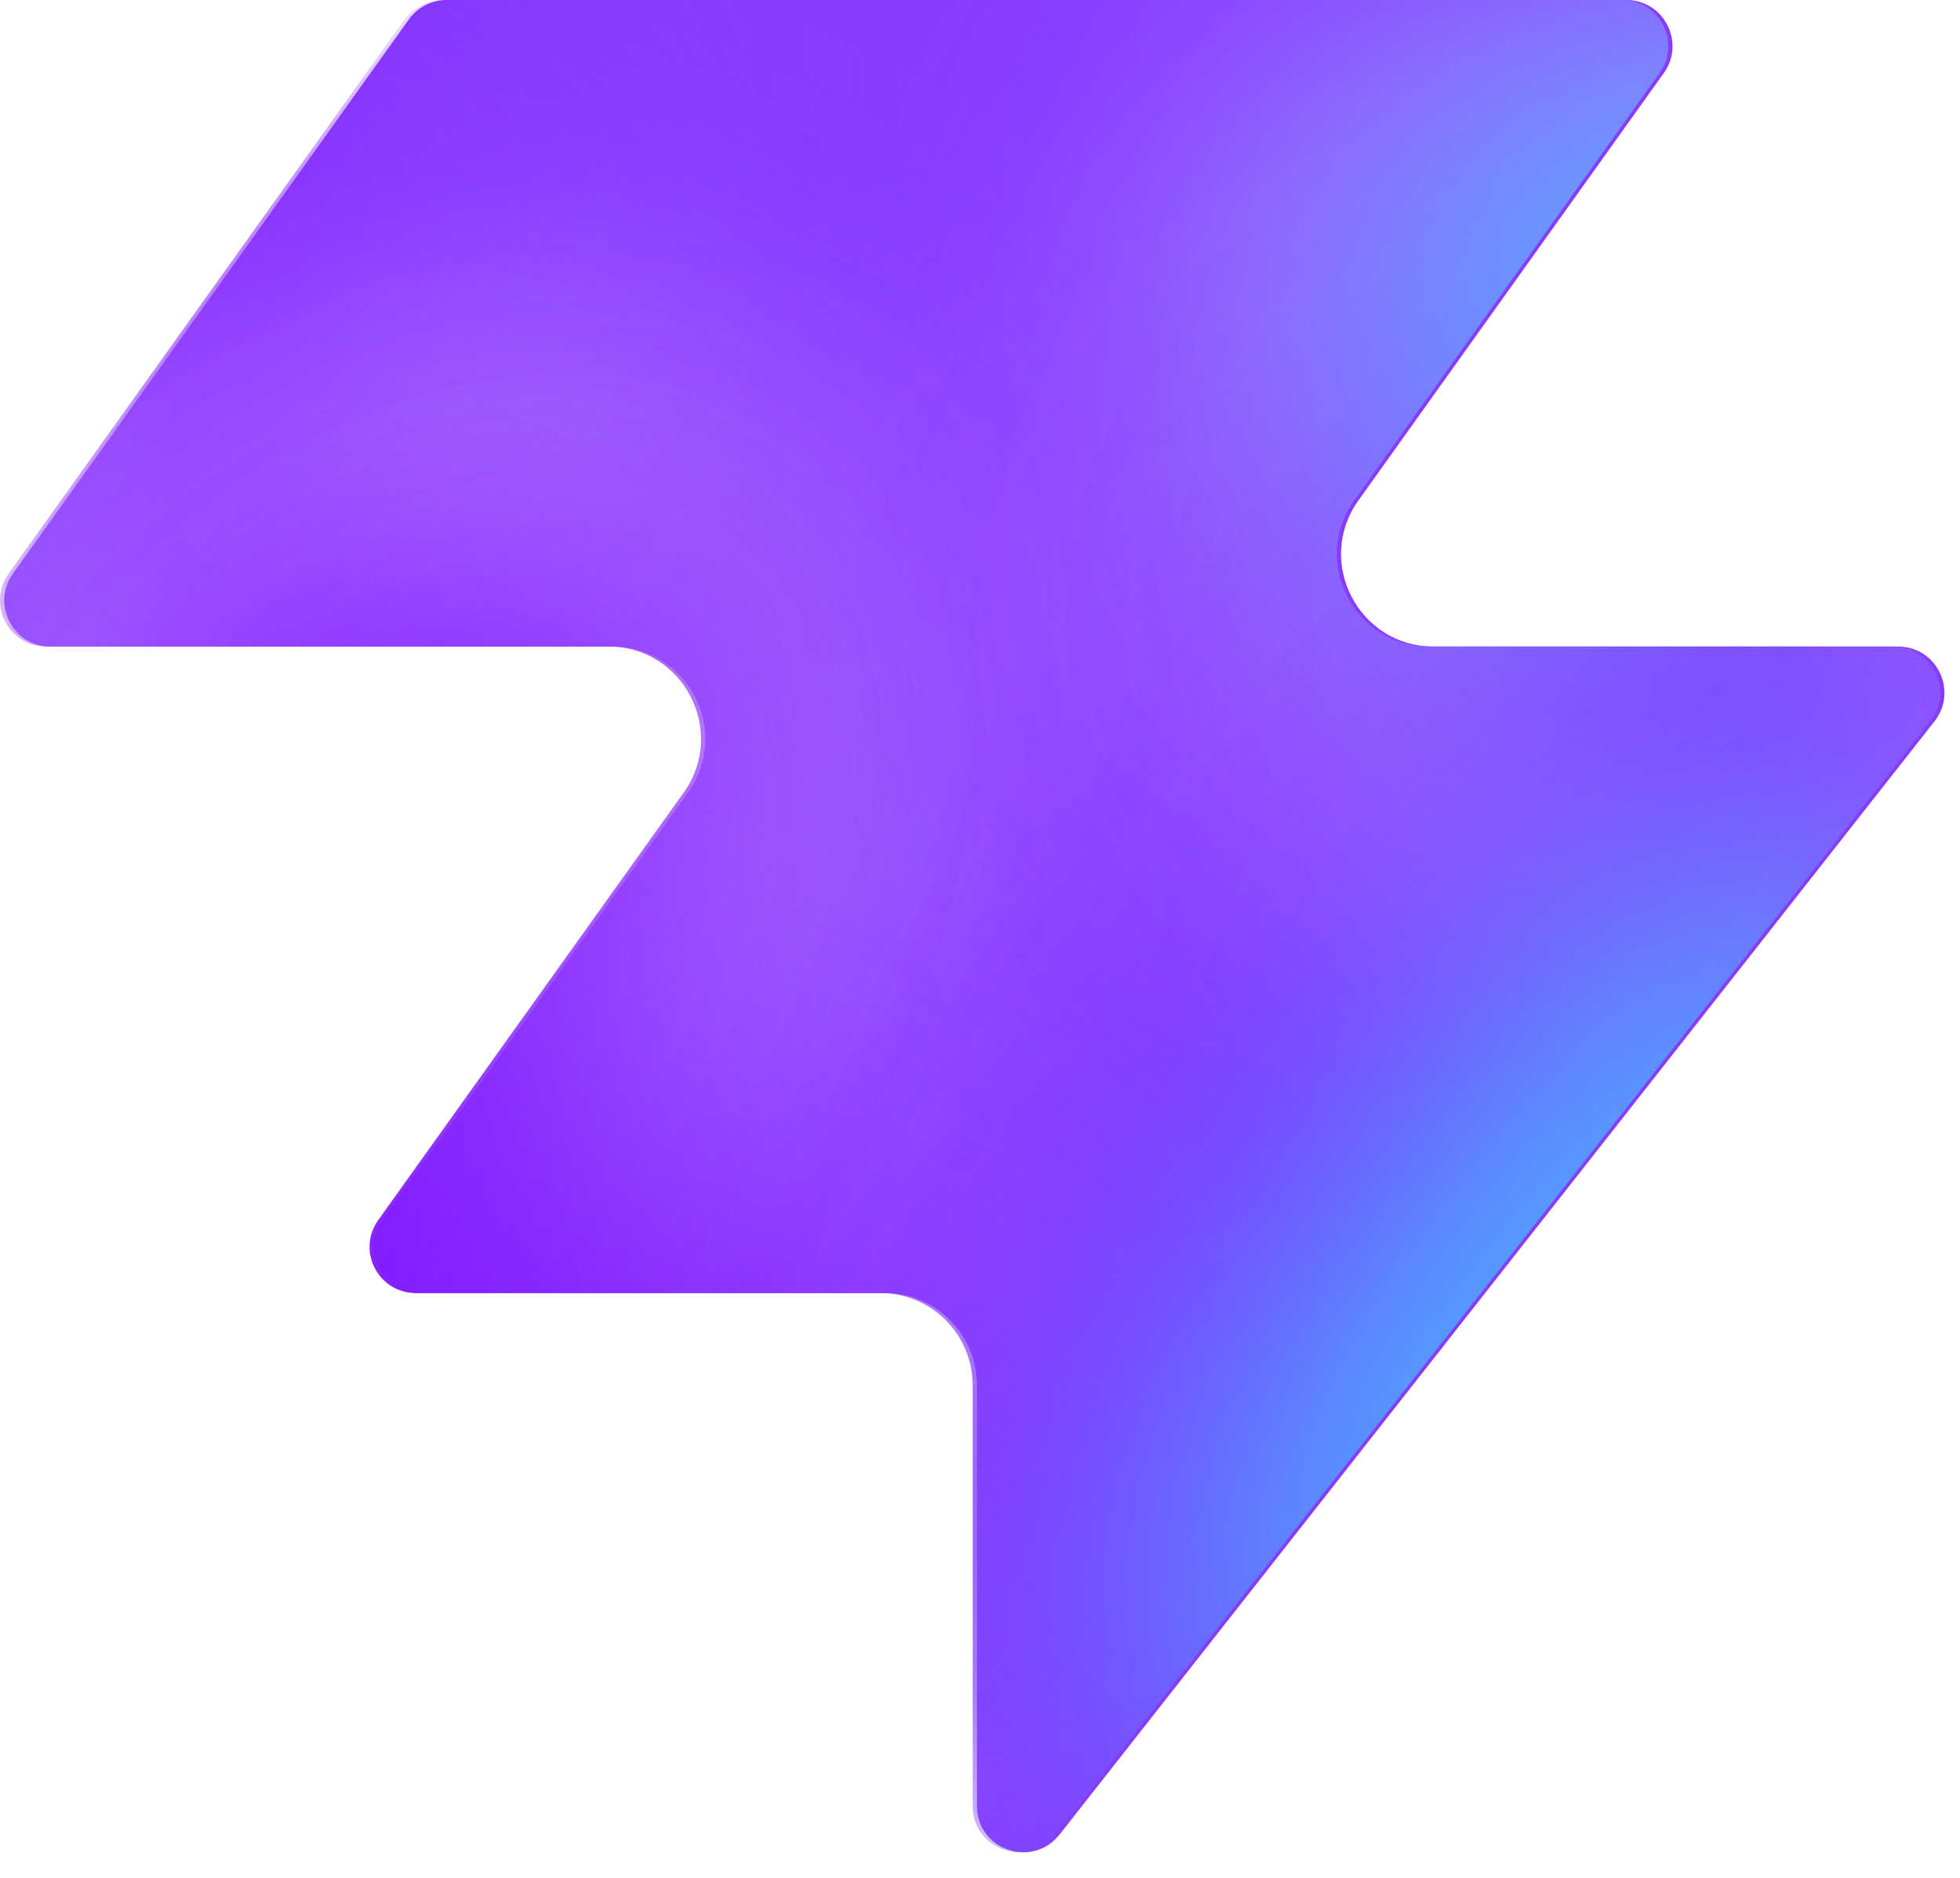
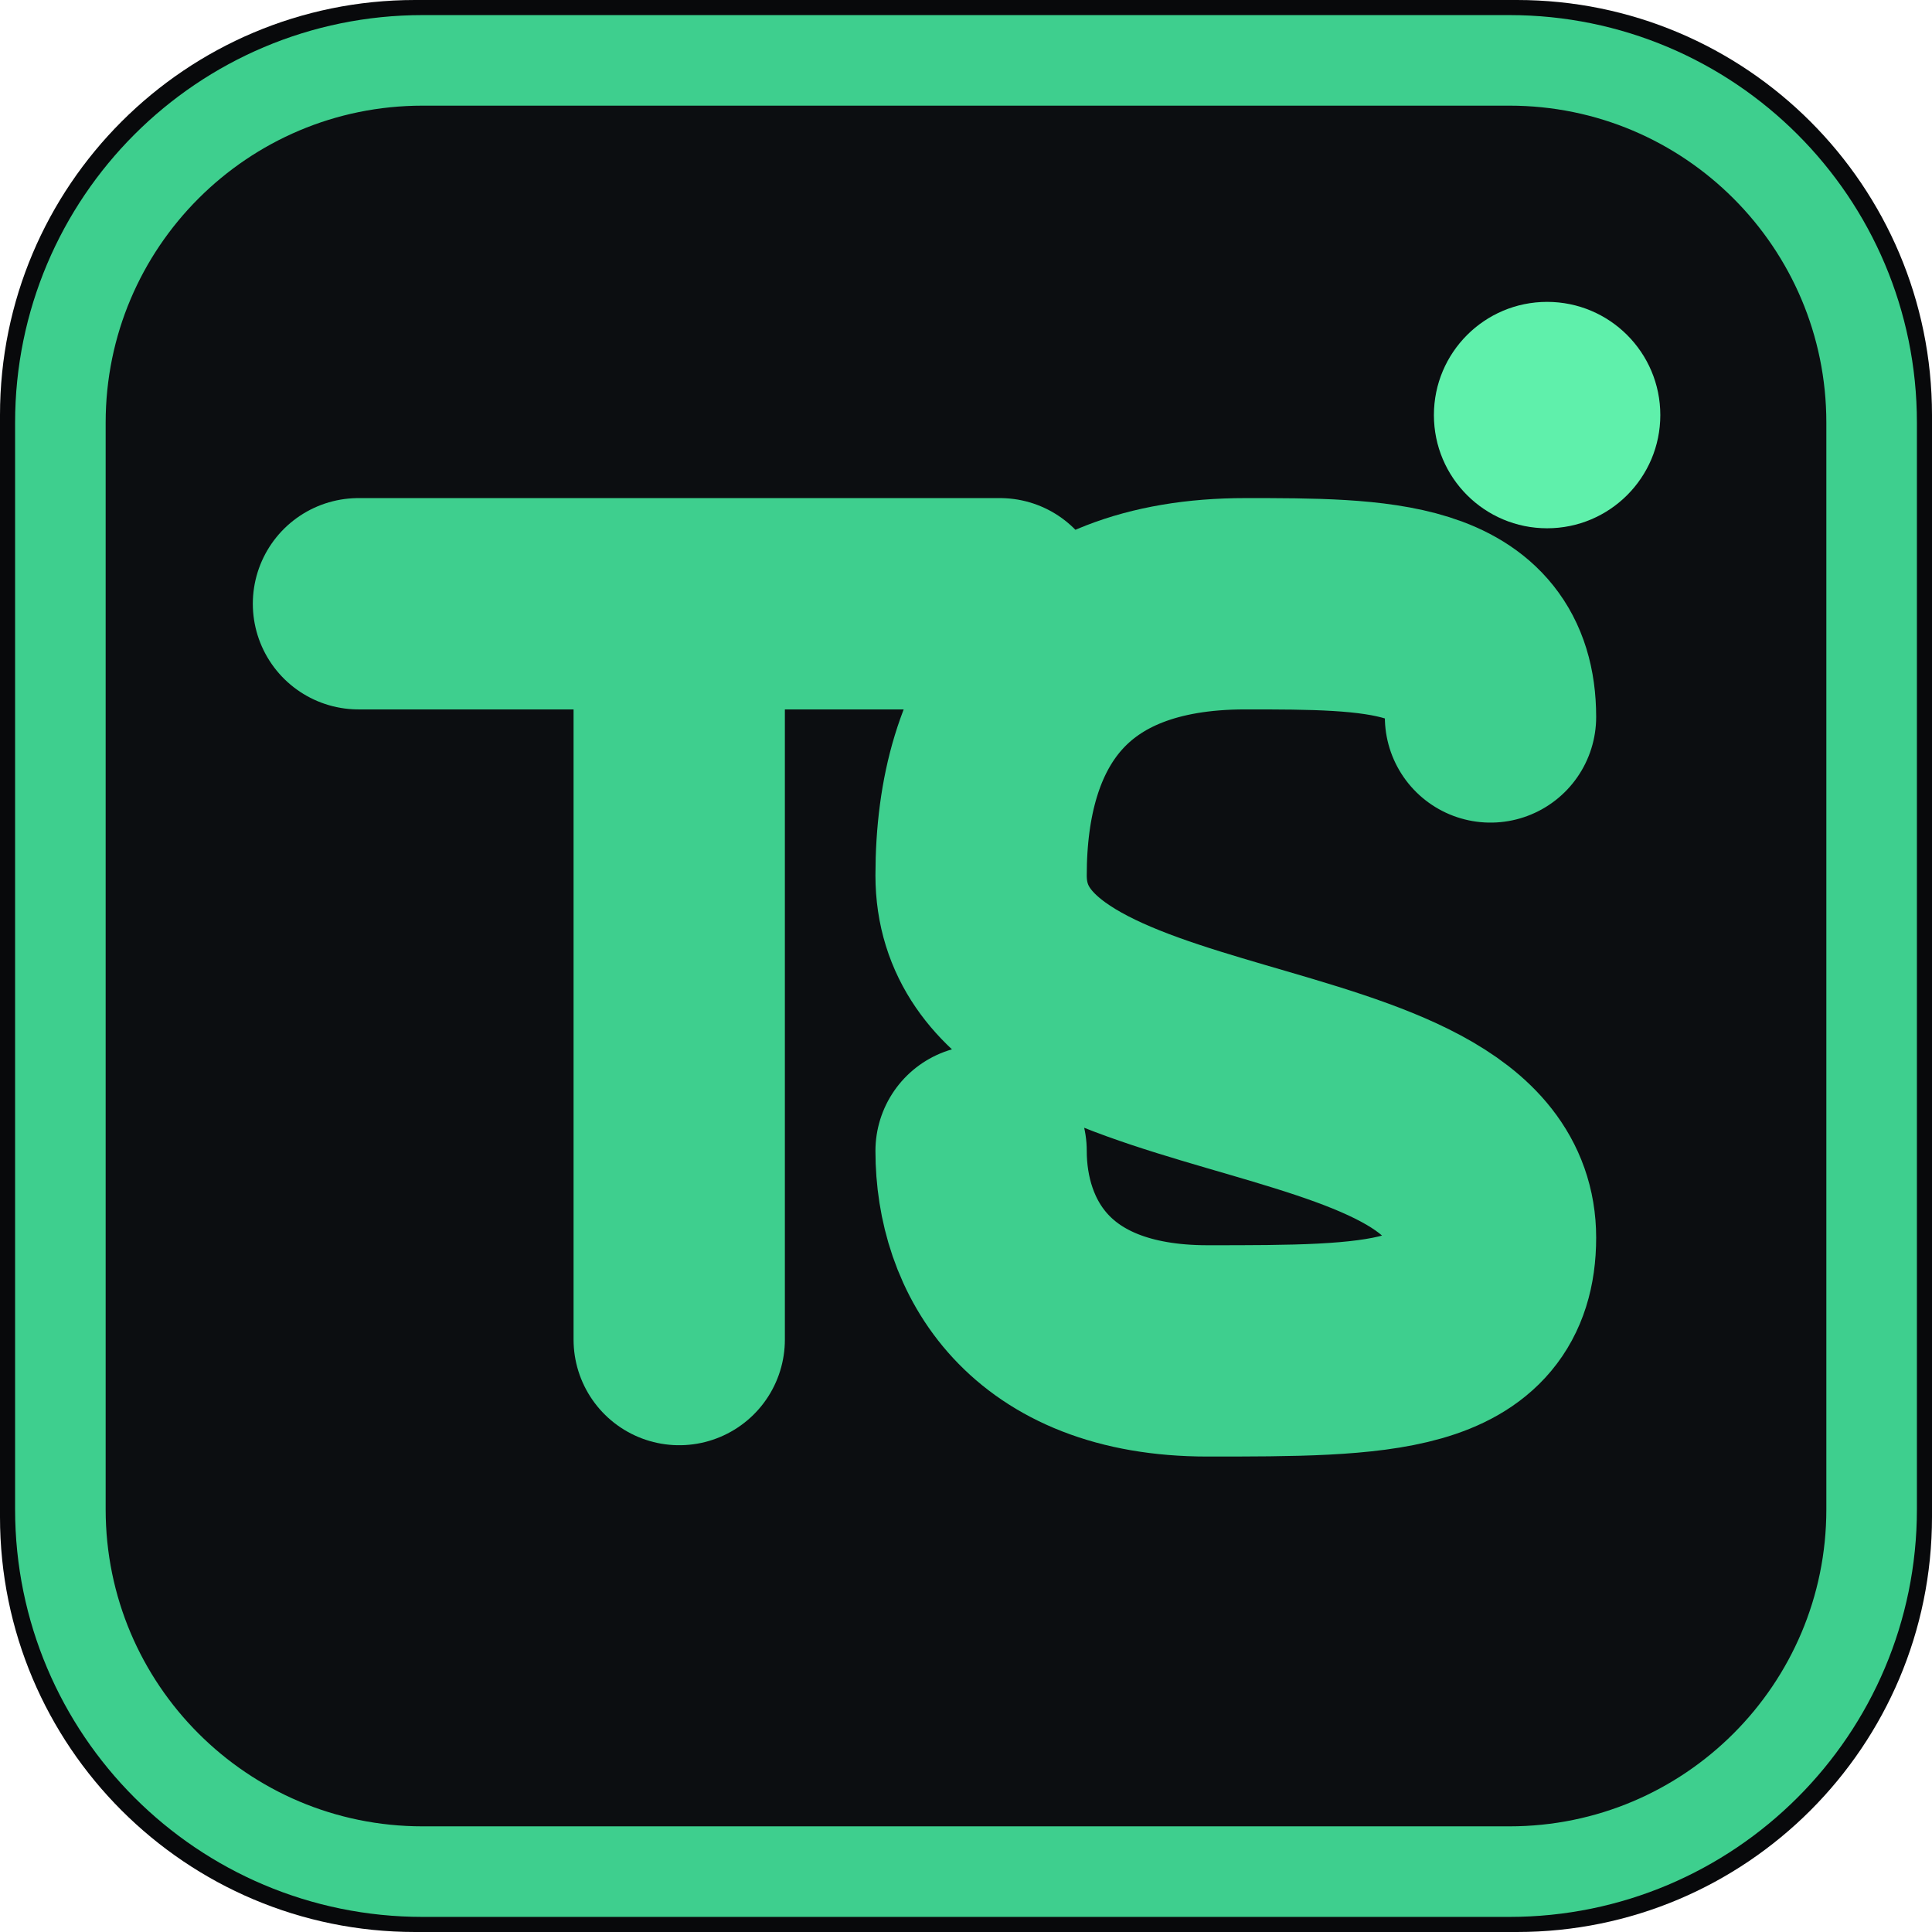
- <svg xmlns="http://www.w3.org/2000/svg" width="48" height="46" fill="none" viewBox="0 0 48 46">
-   <path fill="#863bff" d="M25.946 44.938c-.664.845-2.021.375-2.021-.698V33.937a2.26 2.26 0 0 0-2.262-2.262H10.287c-.92 0-1.456-1.04-.92-1.788l7.48-10.471c1.07-1.497 0-3.578-1.842-3.578H1.237c-.92 0-1.456-1.04-.92-1.788L10.013.474c.214-.297.556-.474.92-.474h28.894c.92 0 1.456 1.04.92 1.788l-7.48 10.471c-1.07 1.498 0 3.579 1.842 3.579h11.377c.943 0 1.473 1.088.89 1.83L25.947 44.94z" style="fill:#863bff;fill:color(display-p3 .525 .23 1);fill-opacity:1" />
-   <mask id="a" width="48" height="46" x="0" y="0" maskUnits="userSpaceOnUse" style="mask-type:alpha">
-     <path fill="#000" d="M25.842 44.938c-.664.844-2.021.375-2.021-.698V33.937a2.26 2.26 0 0 0-2.262-2.262H10.183c-.92 0-1.456-1.04-.92-1.788l7.48-10.471c1.07-1.498 0-3.579-1.842-3.579H1.133c-.92 0-1.456-1.04-.92-1.787L9.91.473c.214-.297.556-.474.92-.474h28.894c.92 0 1.456 1.04.92 1.788l-7.48 10.471c-1.07 1.498 0 3.578 1.842 3.578h11.377c.943 0 1.473 1.088.89 1.832L25.843 44.94z" style="fill:#000;fill-opacity:1" />
-   </mask>
-   <g mask="url(#a)">
-     <g filter="url(#b)">
-       <ellipse cx="5.508" cy="14.704" fill="#ede6ff" rx="5.508" ry="14.704" style="fill:#ede6ff;fill:color(display-p3 .927 .903 1);fill-opacity:1" transform="matrix(.00324 1 1 -.00324 -4.47 31.516)" />
-     </g>
-     <g filter="url(#c)">
-       <ellipse cx="10.399" cy="29.851" fill="#ede6ff" rx="10.399" ry="29.851" style="fill:#ede6ff;fill:color(display-p3 .927 .903 1);fill-opacity:1" transform="matrix(.00324 1 1 -.00324 -39.328 7.883)" />
-     </g>
-     <g filter="url(#d)">
-       <ellipse cx="5.508" cy="30.487" fill="#7e14ff" rx="5.508" ry="30.487" style="fill:#7e14ff;fill:color(display-p3 .492 .077 1);fill-opacity:1" transform="rotate(89.814 -25.913 -14.639)scale(1 -1)" />
-     </g>
-     <g filter="url(#e)">
-       <ellipse cx="5.508" cy="30.599" fill="#7e14ff" rx="5.508" ry="30.599" style="fill:#7e14ff;fill:color(display-p3 .492 .077 1);fill-opacity:1" transform="rotate(89.814 -32.644 -3.334)scale(1 -1)" />
-     </g>
-     <g filter="url(#f)">
-       <ellipse cx="5.508" cy="30.599" fill="#7e14ff" rx="5.508" ry="30.599" style="fill:#7e14ff;fill:color(display-p3 .492 .077 1);fill-opacity:1" transform="matrix(.00324 1 1 -.00324 -34.34 30.47)" />
-     </g>
-     <g filter="url(#g)">
-       <ellipse cx="14.072" cy="22.078" fill="#ede6ff" rx="14.072" ry="22.078" style="fill:#ede6ff;fill:color(display-p3 .927 .903 1);fill-opacity:1" transform="rotate(93.35 24.506 48.493)scale(-1 1)" />
-     </g>
-     <g filter="url(#h)">
-       <ellipse cx="3.47" cy="21.501" fill="#7e14ff" rx="3.47" ry="21.501" style="fill:#7e14ff;fill:color(display-p3 .492 .077 1);fill-opacity:1" transform="rotate(89.009 28.708 47.59)scale(-1 1)" />
-     </g>
-     <g filter="url(#i)">
-       <ellipse cx="3.47" cy="21.501" fill="#7e14ff" rx="3.47" ry="21.501" style="fill:#7e14ff;fill:color(display-p3 .492 .077 1);fill-opacity:1" transform="rotate(89.009 28.708 47.59)scale(-1 1)" />
-     </g>
-     <g filter="url(#j)">
-       <ellipse cx=".387" cy="8.972" fill="#7e14ff" rx="4.407" ry="29.108" style="fill:#7e14ff;fill:color(display-p3 .492 .077 1);fill-opacity:1" transform="rotate(39.51 .387 8.972)" />
-     </g>
-     <g filter="url(#k)">
-       <ellipse cx="47.523" cy="-6.092" fill="#7e14ff" rx="4.407" ry="29.108" style="fill:#7e14ff;fill:color(display-p3 .492 .077 1);fill-opacity:1" transform="rotate(37.892 47.523 -6.092)" />
-     </g>
-     <g filter="url(#l)">
-       <ellipse cx="41.412" cy="6.333" fill="#47bfff" rx="5.971" ry="9.665" style="fill:#47bfff;fill:color(display-p3 .28 .748 1);fill-opacity:1" transform="rotate(37.892 41.412 6.333)" />
-     </g>
-     <g filter="url(#m)">
-       <ellipse cx="-1.879" cy="38.332" fill="#7e14ff" rx="4.407" ry="29.108" style="fill:#7e14ff;fill:color(display-p3 .492 .077 1);fill-opacity:1" transform="rotate(37.892 -1.88 38.332)" />
-     </g>
-     <g filter="url(#n)">
-       <ellipse cx="-1.879" cy="38.332" fill="#7e14ff" rx="4.407" ry="29.108" style="fill:#7e14ff;fill:color(display-p3 .492 .077 1);fill-opacity:1" transform="rotate(37.892 -1.88 38.332)" />
-     </g>
-     <g filter="url(#o)">
-       <ellipse cx="35.651" cy="29.907" fill="#7e14ff" rx="4.407" ry="29.108" style="fill:#7e14ff;fill:color(display-p3 .492 .077 1);fill-opacity:1" transform="rotate(37.892 35.651 29.907)" />
-     </g>
-     <g filter="url(#p)">
-       <ellipse cx="38.418" cy="32.4" fill="#47bfff" rx="5.971" ry="15.297" style="fill:#47bfff;fill:color(display-p3 .28 .748 1);fill-opacity:1" transform="rotate(37.892 38.418 32.4)" />
-     </g>
+ <svg xmlns="http://www.w3.org/2000/svg" viewBox="0 0 512 512" width="100%" height="100%">
+   <rect x="0" y="0" width="512" height="512" rx="110" fill="#08090b" />
+   <rect x="16" y="16" width="480" height="480" rx="96" fill="#0c0e11" stroke="#3ecf8e" stroke-width="24" />
+   <g fill="none" stroke="#3ecf8e" stroke-linecap="round" stroke-linejoin="round" stroke-width="56">
+     <path d="M 95 160 H 265 M 180 160 V 355" />
+     <path d="M 395 190 C 395 160, 365 160, 330 160 C 280 160, 260 190, 260 232 C 260 292, 395 275, 395 328 C 395 358, 365 358, 320 358 C 275 358, 260 330, 260 305" />
  </g>
-   <defs>
-     <filter id="b" width="60.045" height="41.654" x="-19.77" y="16.149" color-interpolation-filters="sRGB" filterUnits="userSpaceOnUse">
-       <feFlood flood-opacity="0" result="BackgroundImageFix" />
-       <feBlend in="SourceGraphic" in2="BackgroundImageFix" result="shape" />
-       <feGaussianBlur result="effect1_foregroundBlur_2002_17158" stdDeviation="7.659" />
-     </filter>
-     <filter id="c" width="90.34" height="51.437" x="-54.613" y="-7.533" color-interpolation-filters="sRGB" filterUnits="userSpaceOnUse">
-       <feFlood flood-opacity="0" result="BackgroundImageFix" />
-       <feBlend in="SourceGraphic" in2="BackgroundImageFix" result="shape" />
-       <feGaussianBlur result="effect1_foregroundBlur_2002_17158" stdDeviation="7.659" />
-     </filter>
-     <filter id="d" width="79.355" height="29.4" x="-49.64" y="2.03" color-interpolation-filters="sRGB" filterUnits="userSpaceOnUse">
-       <feFlood flood-opacity="0" result="BackgroundImageFix" />
-       <feBlend in="SourceGraphic" in2="BackgroundImageFix" result="shape" />
-       <feGaussianBlur result="effect1_foregroundBlur_2002_17158" stdDeviation="4.596" />
-     </filter>
-     <filter id="e" width="79.579" height="29.4" x="-45.045" y="20.029" color-interpolation-filters="sRGB" filterUnits="userSpaceOnUse">
-       <feFlood flood-opacity="0" result="BackgroundImageFix" />
-       <feBlend in="SourceGraphic" in2="BackgroundImageFix" result="shape" />
-       <feGaussianBlur result="effect1_foregroundBlur_2002_17158" stdDeviation="4.596" />
-     </filter>
-     <filter id="f" width="79.579" height="29.4" x="-43.513" y="21.178" color-interpolation-filters="sRGB" filterUnits="userSpaceOnUse">
-       <feFlood flood-opacity="0" result="BackgroundImageFix" />
-       <feBlend in="SourceGraphic" in2="BackgroundImageFix" result="shape" />
-       <feGaussianBlur result="effect1_foregroundBlur_2002_17158" stdDeviation="4.596" />
-     </filter>
-     <filter id="g" width="74.749" height="58.852" x="15.756" y="-17.901" color-interpolation-filters="sRGB" filterUnits="userSpaceOnUse">
-       <feFlood flood-opacity="0" result="BackgroundImageFix" />
-       <feBlend in="SourceGraphic" in2="BackgroundImageFix" result="shape" />
-       <feGaussianBlur result="effect1_foregroundBlur_2002_17158" stdDeviation="7.659" />
-     </filter>
-     <filter id="h" width="61.377" height="25.362" x="23.548" y="2.284" color-interpolation-filters="sRGB" filterUnits="userSpaceOnUse">
-       <feFlood flood-opacity="0" result="BackgroundImageFix" />
-       <feBlend in="SourceGraphic" in2="BackgroundImageFix" result="shape" />
-       <feGaussianBlur result="effect1_foregroundBlur_2002_17158" stdDeviation="4.596" />
-     </filter>
-     <filter id="i" width="61.377" height="25.362" x="23.548" y="2.284" color-interpolation-filters="sRGB" filterUnits="userSpaceOnUse">
-       <feFlood flood-opacity="0" result="BackgroundImageFix" />
-       <feBlend in="SourceGraphic" in2="BackgroundImageFix" result="shape" />
-       <feGaussianBlur result="effect1_foregroundBlur_2002_17158" stdDeviation="4.596" />
-     </filter>
-     <filter id="j" width="56.045" height="63.649" x="-27.636" y="-22.853" color-interpolation-filters="sRGB" filterUnits="userSpaceOnUse">
-       <feFlood flood-opacity="0" result="BackgroundImageFix" />
-       <feBlend in="SourceGraphic" in2="BackgroundImageFix" result="shape" />
-       <feGaussianBlur result="effect1_foregroundBlur_2002_17158" stdDeviation="4.596" />
-     </filter>
-     <filter id="k" width="54.814" height="64.646" x="20.116" y="-38.415" color-interpolation-filters="sRGB" filterUnits="userSpaceOnUse">
-       <feFlood flood-opacity="0" result="BackgroundImageFix" />
-       <feBlend in="SourceGraphic" in2="BackgroundImageFix" result="shape" />
-       <feGaussianBlur result="effect1_foregroundBlur_2002_17158" stdDeviation="4.596" />
-     </filter>
-     <filter id="l" width="33.541" height="35.313" x="24.641" y="-11.323" color-interpolation-filters="sRGB" filterUnits="userSpaceOnUse">
-       <feFlood flood-opacity="0" result="BackgroundImageFix" />
-       <feBlend in="SourceGraphic" in2="BackgroundImageFix" result="shape" />
-       <feGaussianBlur result="effect1_foregroundBlur_2002_17158" stdDeviation="4.596" />
-     </filter>
-     <filter id="m" width="54.814" height="64.646" x="-29.286" y="6.009" color-interpolation-filters="sRGB" filterUnits="userSpaceOnUse">
-       <feFlood flood-opacity="0" result="BackgroundImageFix" />
-       <feBlend in="SourceGraphic" in2="BackgroundImageFix" result="shape" />
-       <feGaussianBlur result="effect1_foregroundBlur_2002_17158" stdDeviation="4.596" />
-     </filter>
-     <filter id="n" width="54.814" height="64.646" x="-29.286" y="6.009" color-interpolation-filters="sRGB" filterUnits="userSpaceOnUse">
-       <feFlood flood-opacity="0" result="BackgroundImageFix" />
-       <feBlend in="SourceGraphic" in2="BackgroundImageFix" result="shape" />
-       <feGaussianBlur result="effect1_foregroundBlur_2002_17158" stdDeviation="4.596" />
-     </filter>
-     <filter id="o" width="54.814" height="64.646" x="8.244" y="-2.416" color-interpolation-filters="sRGB" filterUnits="userSpaceOnUse">
-       <feFlood flood-opacity="0" result="BackgroundImageFix" />
-       <feBlend in="SourceGraphic" in2="BackgroundImageFix" result="shape" />
-       <feGaussianBlur result="effect1_foregroundBlur_2002_17158" stdDeviation="4.596" />
-     </filter>
-     <filter id="p" width="39.409" height="43.623" x="18.713" y="10.588" color-interpolation-filters="sRGB" filterUnits="userSpaceOnUse">
-       <feFlood flood-opacity="0" result="BackgroundImageFix" />
-       <feBlend in="SourceGraphic" in2="BackgroundImageFix" result="shape" />
-       <feGaussianBlur result="effect1_foregroundBlur_2002_17158" stdDeviation="4.596" />
-     </filter>
-   </defs>
+   <circle cx="410" cy="110" r="30" fill="#5ff0ab" />
</svg>
